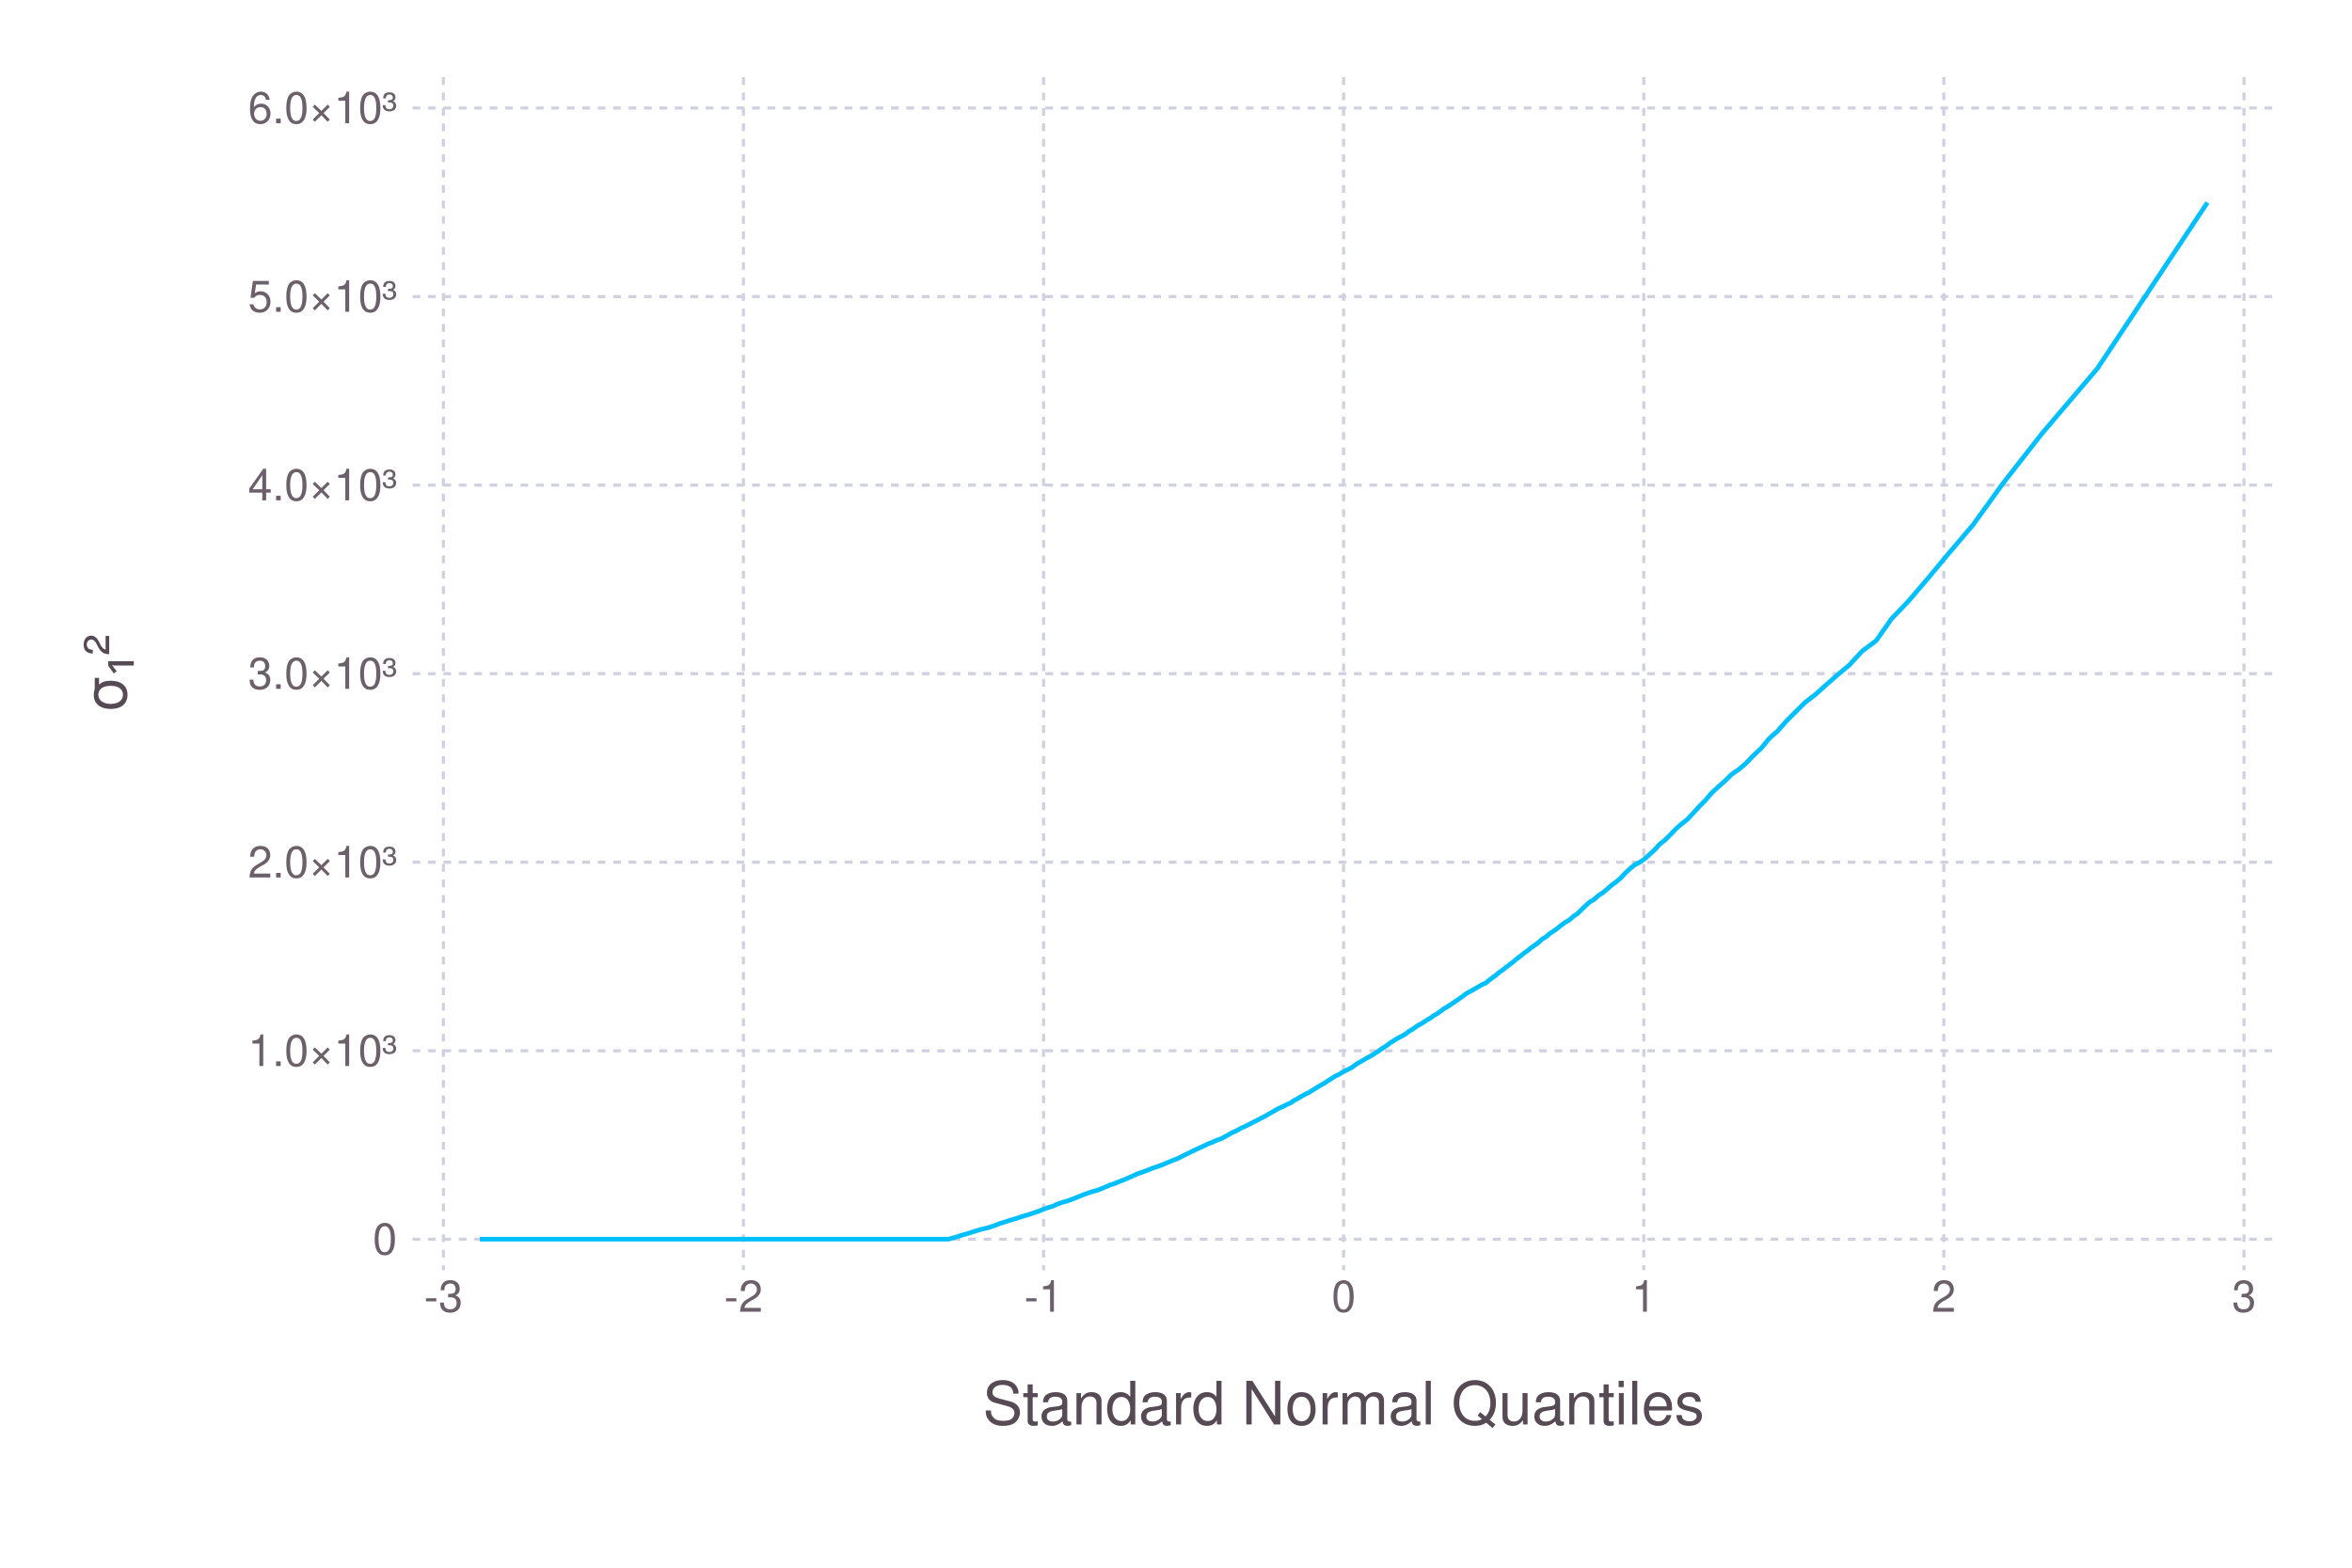
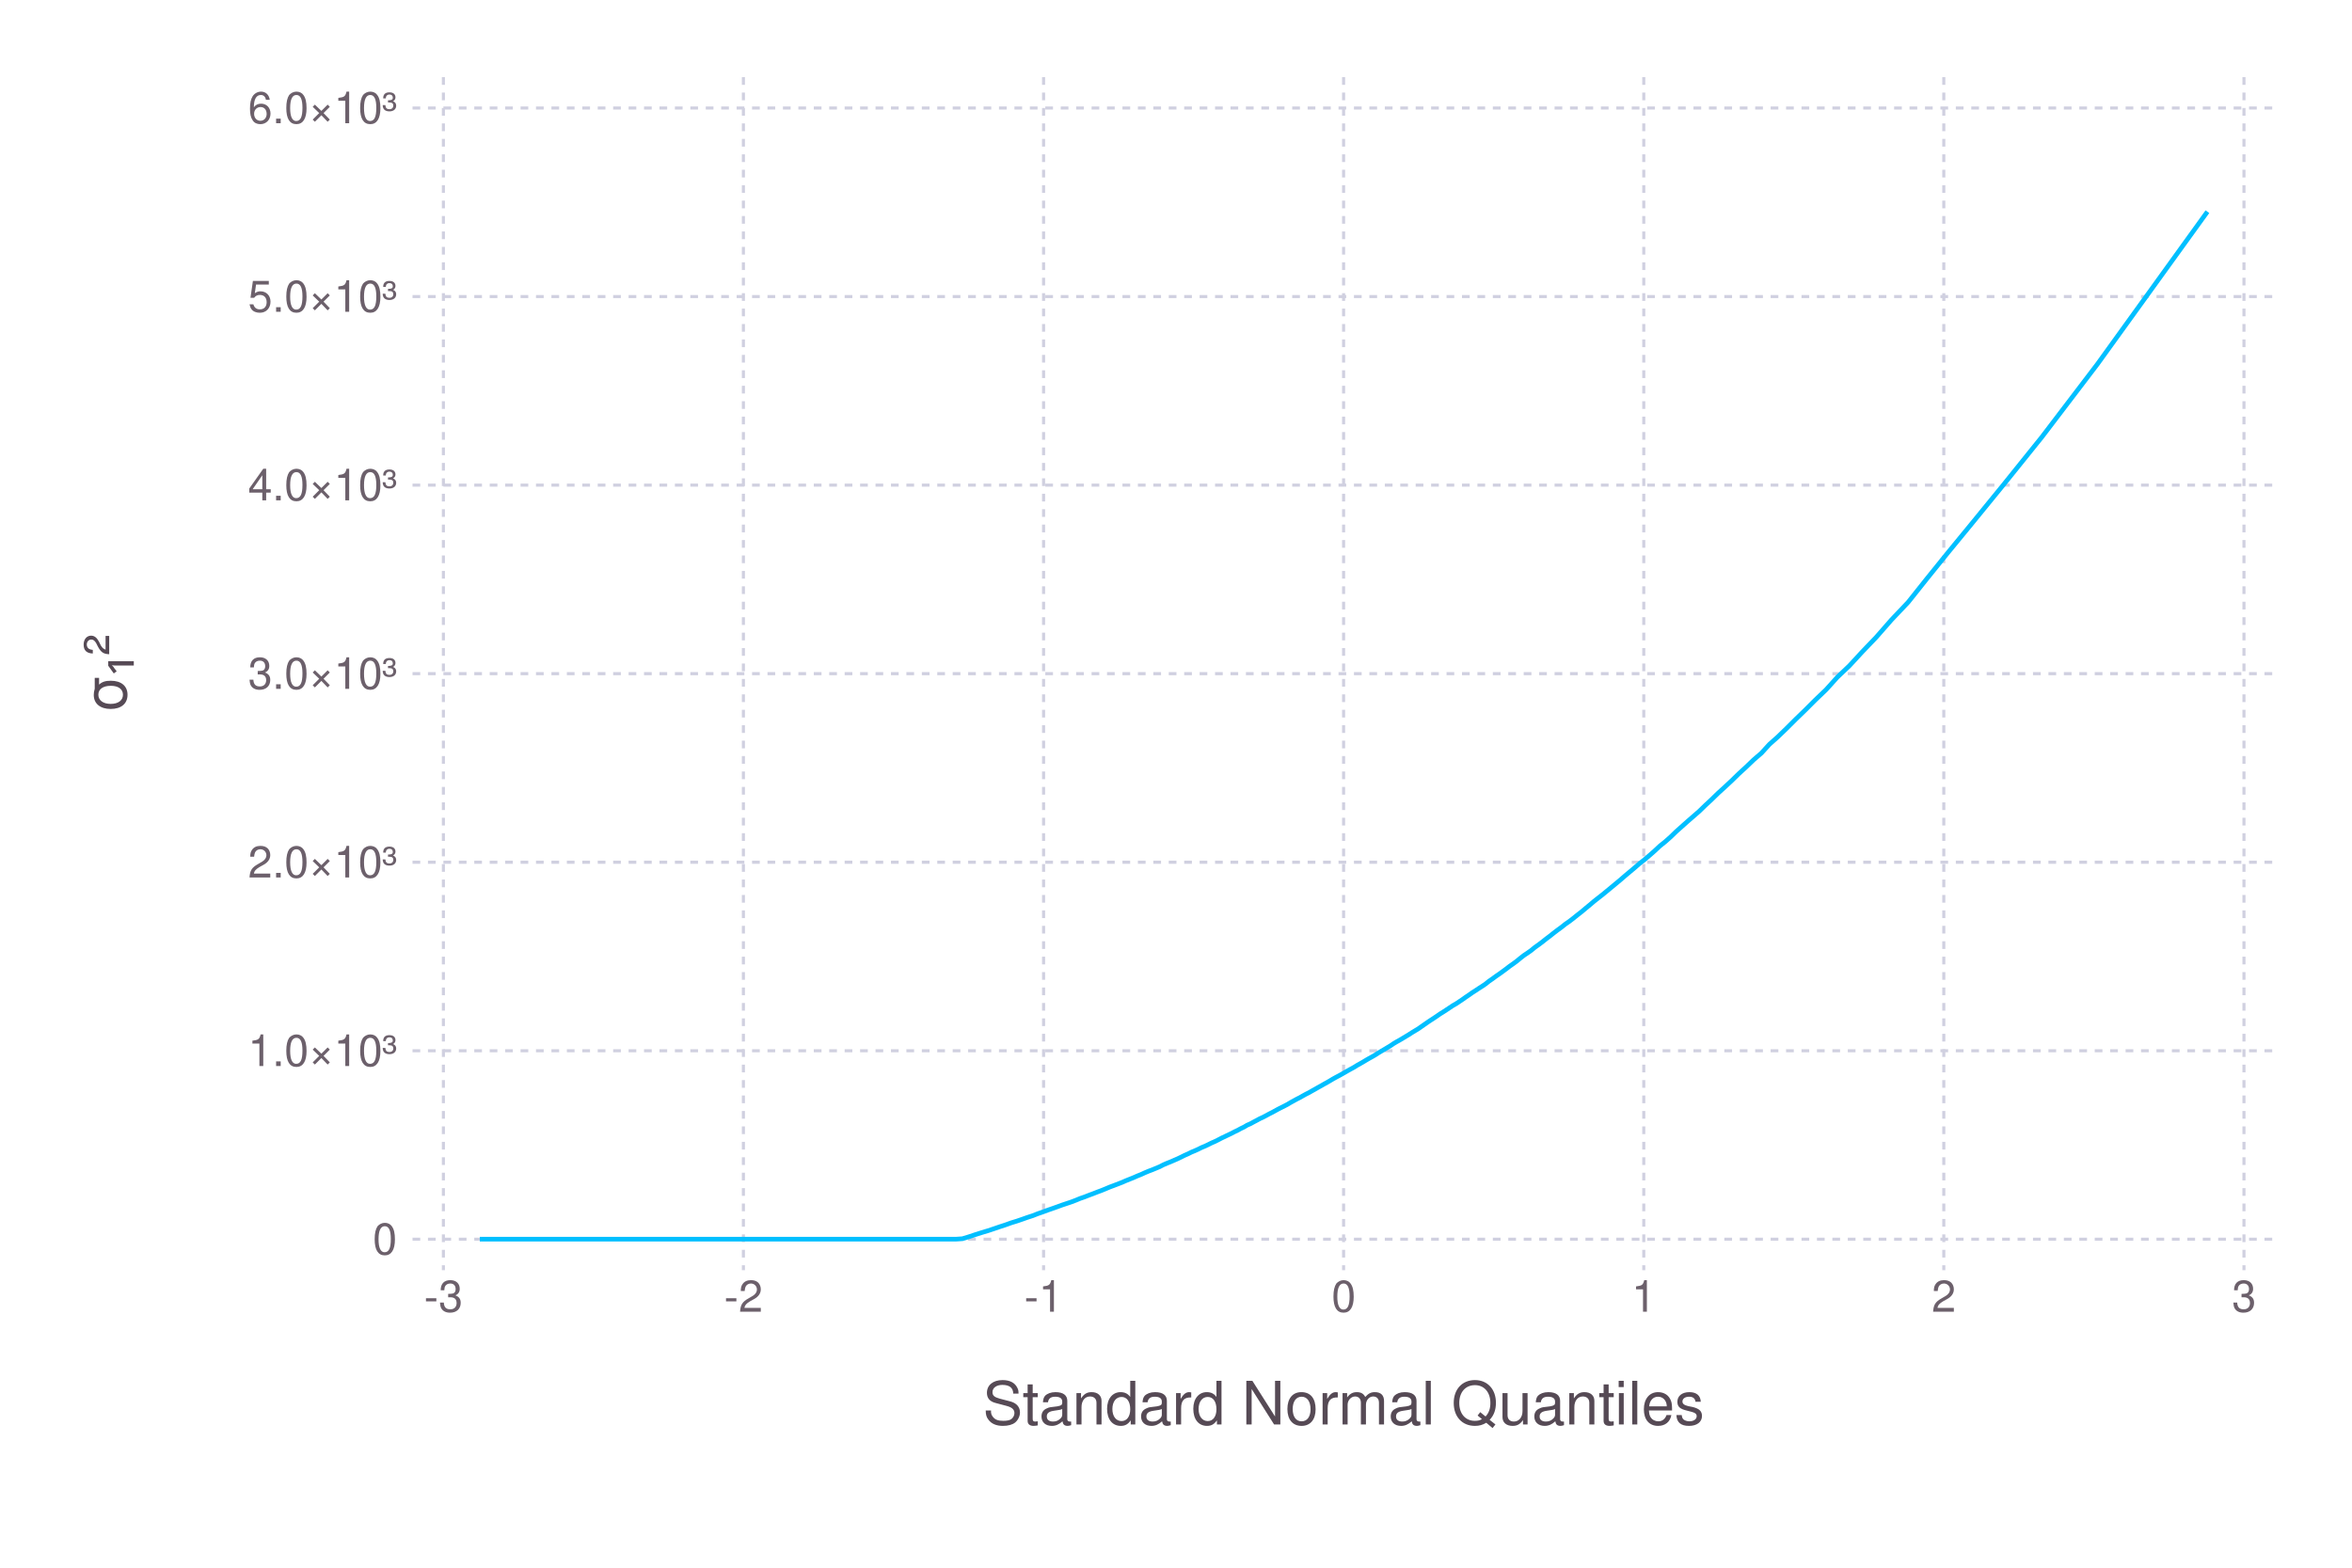
<svg xmlns="http://www.w3.org/2000/svg" version="1.2" width="152.4mm" height="101.6mm" viewBox="0 0 152.4 101.6" stroke="none" fill="#000000" stroke-width="0.3" font-size="3.88">
-   <g class="plotroot xscalable yscalable" id="img-7e4510bd-1">
-     <g font-size="3.88" font-family="'PT Sans','Helvetica Neue','Helvetica',sans-serif" fill="#564A55" stroke="#000000" stroke-opacity="0.000" id="img-7e4510bd-2">
+   <g class="plotroot xscalable yscalable" id="img-a1b39c55-1">
+     <g font-size="3.88" font-family="'PT Sans','Helvetica Neue','Helvetica',sans-serif" fill="#564A55" stroke="#000000" stroke-opacity="0.000" id="img-a1b39c55-2">
      <text x="87.06" y="89.99" text-anchor="middle" dy="0.6em">Standard Normal Quantiles</text>
    </g>
-     <g class="guide xlabels" font-size="2.82" font-family="'PT Sans Caption','Helvetica Neue','Helvetica',sans-serif" fill="#6C606B" id="img-7e4510bd-3">
+     <g class="guide xlabels" font-size="2.82" font-family="'PT Sans Caption','Helvetica Neue','Helvetica',sans-serif" fill="#6C606B" id="img-a1b39c55-3">
      <text x="28.73" y="83.32" text-anchor="middle" dy="0.6em">-3</text>
      <text x="48.17" y="83.32" text-anchor="middle" dy="0.6em">-2</text>
      <text x="67.62" y="83.32" text-anchor="middle" dy="0.6em">-1</text>
      <text x="87.06" y="83.32" text-anchor="middle" dy="0.6em">0</text>
      <text x="106.51" y="83.32" text-anchor="middle" dy="0.6em">1</text>
      <text x="125.95" y="83.32" text-anchor="middle" dy="0.6em">2</text>
      <text x="145.4" y="83.32" text-anchor="middle" dy="0.6em">3</text>
    </g>
-     <g clip-path="url(#img-7e4510bd-4)">
-       <g id="img-7e4510bd-5">
-         <g pointer-events="visible" opacity="1" fill="#000000" fill-opacity="0.000" stroke="#000000" stroke-opacity="0.000" class="guide background" id="img-7e4510bd-6">
+     <g clip-path="url(#img-a1b39c55-4)">
+       <g id="img-a1b39c55-5">
+         <g pointer-events="visible" opacity="1" fill="#000000" fill-opacity="0.000" stroke="#000000" stroke-opacity="0.000" class="guide background" id="img-a1b39c55-6">
          <rect x="26.73" y="5" width="120.67" height="77.32" />
        </g>
-         <g class="guide ygridlines xfixed" stroke-dasharray="0.5,0.5" stroke-width="0.2" stroke="#D0D0E0" id="img-7e4510bd-7">
+         <g class="guide ygridlines xfixed" stroke-dasharray="0.5,0.5" stroke-width="0.2" stroke="#D0D0E0" id="img-a1b39c55-7">
          <path fill="none" d="M26.73,80.31 L 147.4 80.31" />
          <path fill="none" d="M26.73,68.1 L 147.4 68.1" />
          <path fill="none" d="M26.73,55.88 L 147.4 55.88" />
          <path fill="none" d="M26.73,43.66 L 147.4 43.66" />
          <path fill="none" d="M26.73,31.44 L 147.4 31.44" />
          <path fill="none" d="M26.73,19.22 L 147.4 19.22" />
          <path fill="none" d="M26.73,7 L 147.4 7" />
        </g>
-         <g class="guide xgridlines yfixed" stroke-dasharray="0.5,0.5" stroke-width="0.2" stroke="#D0D0E0" id="img-7e4510bd-8">
+         <g class="guide xgridlines yfixed" stroke-dasharray="0.5,0.5" stroke-width="0.2" stroke="#D0D0E0" id="img-a1b39c55-8">
          <path fill="none" d="M28.73,5 L 28.73 82.32" />
          <path fill="none" d="M48.17,5 L 48.17 82.32" />
          <path fill="none" d="M67.62,5 L 67.62 82.32" />
          <path fill="none" d="M87.06,5 L 87.06 82.32" />
          <path fill="none" d="M106.51,5 L 106.51 82.32" />
          <path fill="none" d="M125.95,5 L 125.95 82.32" />
          <path fill="none" d="M145.4,5 L 145.4 82.32" />
        </g>
-         <g class="plotpanel" id="img-7e4510bd-9">
-           <g stroke-width="0.3" fill="#000000" fill-opacity="0.000" class="geometry" stroke-dasharray="none" stroke="#00BFFF" id="img-7e4510bd-10">
-             <path fill="none" d="M31.09,80.31 L 38.21 80.31 41.82 80.31 44.33 80.31 46.29 80.31 47.9 80.31 49.28 80.31 50.49 80.31 51.57 80.31 52.56 80.31 53.46 80.31 54.3 80.31 55.08 80.31 55.81 80.31 56.5 80.31 57.15 80.31 57.77 80.31 58.36 80.31 58.93 80.31 59.48 80.31 60 80.31 60.5 80.31 60.99 80.31 61.46 80.31 61.92 80.18 62.36 80.04 62.79 79.92 63.21 79.78 63.62 79.66 64.02 79.57 64.41 79.44 64.79 79.29 65.16 79.18 65.52 79.06 65.88 78.96 66.23 78.84 66.57 78.74 66.91 78.63 67.24 78.52 67.56 78.39 67.88 78.27 68.2 78.18 68.51 78.04 68.81 77.93 69.11 77.85 69.41 77.74 69.7 77.63 69.99 77.51 70.28 77.4 70.56 77.3 70.83 77.21 71.11 77.14 71.38 77.03 71.65 76.92 71.91 76.8 72.18 76.72 72.44 76.61 72.7 76.51 72.95 76.41 73.2 76.3 73.45 76.19 73.7 76.07 73.95 75.99 74.19 75.9 74.43 75.81 74.67 75.71 74.91 75.63 75.15 75.55 75.38 75.46 75.61 75.36 75.84 75.27 76.07 75.17 76.3 75.09 76.53 74.97 76.75 74.86 76.98 74.75 77.2 74.64 77.42 74.53 77.64 74.43 77.86 74.33 78.08 74.23 78.29 74.12 78.51 74.05 78.72 73.95 78.94 73.86 79.15 73.79 79.36 73.67 79.57 73.56 79.78 73.43 79.99 73.34 80.2 73.24 80.4 73.12 80.61 73.03 80.81 72.93 81.02 72.83 81.22 72.72 81.43 72.62 81.63 72.51 81.83 72.41 82.04 72.3 82.24 72.18 82.44 72.07 82.64 71.95 82.84 71.84 83.04 71.75 83.24 71.66 83.43 71.56 83.63 71.48 83.83 71.33 84.03 71.23 84.23 71.11 84.42 71 84.62 70.89 84.82 70.8 85.01 70.68 85.21 70.56 85.4 70.43 85.6 70.32 85.79 70.21 85.99 70.08 86.18 69.96 86.38 69.83 86.58 69.71 86.77 69.63 86.97 69.5 87.16 69.4 87.35 69.31 87.55 69.21 87.75 69.07 87.94 68.93 88.14 68.82 88.33 68.71 88.53 68.59 88.72 68.49 88.92 68.38 89.11 68.25 89.31 68.13 89.51 67.98 89.7 67.86 89.9 67.73 90.1 67.57 90.29 67.46 90.49 67.33 90.69 67.22 90.89 67.12 91.09 67 91.29 66.84 91.49 66.73 91.69 66.59 91.89 66.45 92.09 66.35 92.29 66.22 92.49 66.09 92.7 65.97 92.9 65.82 93.11 65.7 93.31 65.56 93.52 65.4 93.72 65.28 93.93 65.15 94.14 65.01 94.35 64.87 94.56 64.72 94.77 64.58 94.98 64.41 95.19 64.29 95.4 64.18 95.62 64.05 95.83 63.93 96.05 63.8 96.27 63.71 96.48 63.53 96.7 63.37 96.93 63.2 97.15 63.01 97.37 62.86 97.6 62.68 97.82 62.51 98.05 62.34 98.28 62.14 98.51 61.97 98.74 61.78 98.98 61.61 99.22 61.41 99.45 61.26 99.69 61.08 99.93 60.86 100.18 60.71 100.42 60.5 100.67 60.34 100.92 60.16 101.18 59.95 101.43 59.77 101.69 59.62 101.95 59.39 102.21 59.21 102.48 58.95 102.74 58.7 103.02 58.45 103.29 58.29 103.57 58.04 103.85 57.86 104.13 57.63 104.42 57.37 104.71 57.16 105.01 56.91 105.31 56.58 105.62 56.3 105.93 56.04 106.24 55.89 106.56 55.67 106.89 55.37 107.22 55.07 107.55 54.7 107.9 54.43 108.25 54.08 108.6 53.71 108.97 53.39 109.34 53.1 109.72 52.69 110.11 52.26 110.5 51.87 110.91 51.39 111.33 51 111.76 50.62 112.21 50.18 112.66 49.87 113.13 49.47 113.62 48.96 114.13 48.48 114.65 47.85 115.19 47.37 115.76 46.72 116.35 46.13 116.97 45.52 117.63 45.01 118.32 44.39 119.05 43.75 119.83 43.1 120.66 42.2 121.57 41.52 122.55 40.12 123.64 38.98 124.85 37.57 126.23 35.91 127.84 34.02 129.79 31.32 132.3 28.11 135.91 23.87 143.03 13.13" />
+         <g class="plotpanel" id="img-a1b39c55-9">
+           <g stroke-width="0.3" fill="#000000" fill-opacity="0.000" class="geometry" id="img-a1b39c55-10">
+             <g stroke-dasharray="none" stroke="#00BFFF" id="img-a1b39c55-11">
+               <path fill="none" d="M31.09,80.31 L 38.21 80.31 41.82 80.31 44.33 80.31 46.29 80.31 47.9 80.31 49.28 80.31 50.49 80.31 51.57 80.31 52.56 80.31 53.46 80.31 54.3 80.31 55.08 80.31 55.81 80.31 56.5 80.31 57.15 80.31 57.77 80.31 58.36 80.31 58.93 80.31 59.48 80.31 60 80.31 60.5 80.31 60.99 80.31 61.46 80.31 61.92 80.31 62.36 80.28 62.79 80.15 63.21 80.01 63.62 79.88 64.02 79.76 64.41 79.63 64.79 79.5 65.16 79.38 65.52 79.25 65.88 79.14 66.23 79.02 66.57 78.9 66.91 78.79 67.24 78.66 67.56 78.55 67.88 78.43 68.2 78.32 68.51 78.21 68.81 78.1 69.11 78 69.41 77.9 69.7 77.79 69.99 77.67 70.28 77.57 70.56 77.46 70.83 77.36 71.11 77.25 71.38 77.15 71.65 77.04 71.91 76.93 72.18 76.83 72.44 76.73 72.7 76.63 72.95 76.52 73.2 76.42 73.45 76.32 73.7 76.21 73.95 76.11 74.19 76 74.43 75.9 74.67 75.81 74.91 75.71 75.15 75.61 75.38 75.49 75.61 75.39 75.84 75.3 76.07 75.2 76.3 75.1 76.53 74.99 76.75 74.88 76.98 74.78 77.2 74.67 77.42 74.58 77.64 74.48 77.86 74.37 78.08 74.28 78.29 74.18 78.51 74.07 78.72 73.98 78.94 73.87 79.15 73.76 79.36 73.66 79.57 73.56 79.78 73.46 79.99 73.35 80.2 73.25 80.4 73.14 80.61 73.04 80.81 72.92 81.02 72.83 81.22 72.72 81.43 72.61 81.63 72.5 81.83 72.41 82.04 72.3 82.24 72.19 82.44 72.09 82.64 71.98 82.84 71.87 83.04 71.77 83.24 71.67 83.43 71.57 83.63 71.45 83.83 71.34 84.03 71.23 84.23 71.13 84.42 71.02 84.62 70.91 84.82 70.81 85.01 70.7 85.21 70.59 85.4 70.48 85.6 70.37 85.79 70.26 85.99 70.15 86.18 70.04 86.38 69.92 86.58 69.81 86.77 69.71 86.97 69.6 87.16 69.49 87.35 69.38 87.55 69.27 87.75 69.16 87.94 69.04 88.14 68.93 88.33 68.82 88.53 68.7 88.72 68.59 88.92 68.48 89.11 68.37 89.31 68.24 89.51 68.12 89.7 68.01 89.9 67.89 90.1 67.77 90.29 67.64 90.49 67.52 90.69 67.41 90.89 67.29 91.09 67.17 91.29 67.05 91.49 66.92 91.69 66.8 91.89 66.68 92.09 66.54 92.29 66.4 92.49 66.26 92.7 66.12 92.9 65.99 93.11 65.85 93.31 65.71 93.52 65.58 93.72 65.45 93.93 65.31 94.14 65.17 94.35 65.05 94.56 64.91 94.77 64.77 94.98 64.62 95.19 64.48 95.4 64.33 95.62 64.19 95.83 64.05 96.05 63.91 96.27 63.76 96.48 63.59 96.7 63.44 96.93 63.27 97.15 63.12 97.37 62.96 97.6 62.79 97.82 62.62 98.05 62.46 98.28 62.29 98.51 62.1 98.74 61.92 98.98 61.76 99.22 61.59 99.45 61.4 99.69 61.23 99.93 61.05 100.18 60.85 100.42 60.67 100.67 60.47 100.92 60.28 101.18 60.09 101.43 59.89 101.69 59.71 101.95 59.51 102.21 59.3 102.48 59.09 102.74 58.87 103.02 58.64 103.29 58.41 103.57 58.19 103.85 57.97 104.13 57.74 104.42 57.5 104.71 57.26 105.01 57.01 105.31 56.75 105.62 56.49 105.93 56.23 106.24 55.96 106.56 55.71 106.89 55.43 107.22 55.14 107.55 54.83 107.9 54.55 108.25 54.24 108.6 53.9 108.97 53.57 109.34 53.24 109.72 52.91 110.11 52.57 110.5 52.19 110.91 51.81 111.33 51.4 111.76 51.01 112.21 50.59 112.66 50.15 113.13 49.72 113.62 49.25 114.13 48.81 114.65 48.24 115.19 47.76 115.76 47.21 116.35 46.62 116.97 46.02 117.63 45.36 118.32 44.7 119.05 43.89 119.83 43.15 120.66 42.25 121.57 41.3 122.55 40.18 123.64 39.03 124.85 37.51 126.23 35.8 127.84 33.84 129.79 31.45 132.3 28.33 135.91 23.59 143.03 13.72" />
+             </g>
          </g>
        </g>
      </g>
    </g>
-     <g class="guide ylabels" font-size="2.82" font-family="'PT Sans Caption','Helvetica Neue','Helvetica',sans-serif" fill="#6C606B" id="img-7e4510bd-11">
+     <g class="guide ylabels" font-size="2.82" font-family="'PT Sans Caption','Helvetica Neue','Helvetica',sans-serif" fill="#6C606B" id="img-a1b39c55-12">
      <text x="25.72" y="80.31" text-anchor="end" dy="0.35em">0</text>
      <text x="25.72" y="68.1" text-anchor="end" dy="0.35em">1.0×10³</text>
      <text x="25.72" y="55.88" text-anchor="end" dy="0.35em">2.0×10³</text>
      <text x="25.72" y="43.66" text-anchor="end" dy="0.35em">3.0×10³</text>
      <text x="25.72" y="31.44" text-anchor="end" dy="0.35em">4.0×10³</text>
      <text x="25.72" y="19.22" text-anchor="end" dy="0.35em">5.0×10³</text>
      <text x="25.72" y="7" text-anchor="end" dy="0.35em">6.0×10³</text>
    </g>
-     <g font-size="3.88" font-family="'PT Sans','Helvetica Neue','Helvetica',sans-serif" fill="#564A55" stroke="#000000" stroke-opacity="0.000" id="img-7e4510bd-12">
+     <g font-size="3.88" font-family="'PT Sans','Helvetica Neue','Helvetica',sans-serif" fill="#564A55" stroke="#000000" stroke-opacity="0.000" id="img-a1b39c55-13">
      <text x="8.81" y="41.66" text-anchor="middle" dy="0.35em" transform="rotate(-90, 8.81, 43.66)">σ₁²</text>
    </g>
  </g>
  <defs>
-     <clipPath id="img-7e4510bd-4">
+     <clipPath id="img-a1b39c55-4">
      <path d="M26.73,5 L 147.4 5 147.4 82.32 26.73 82.32" />
    </clipPath>
  </defs>
</svg>
